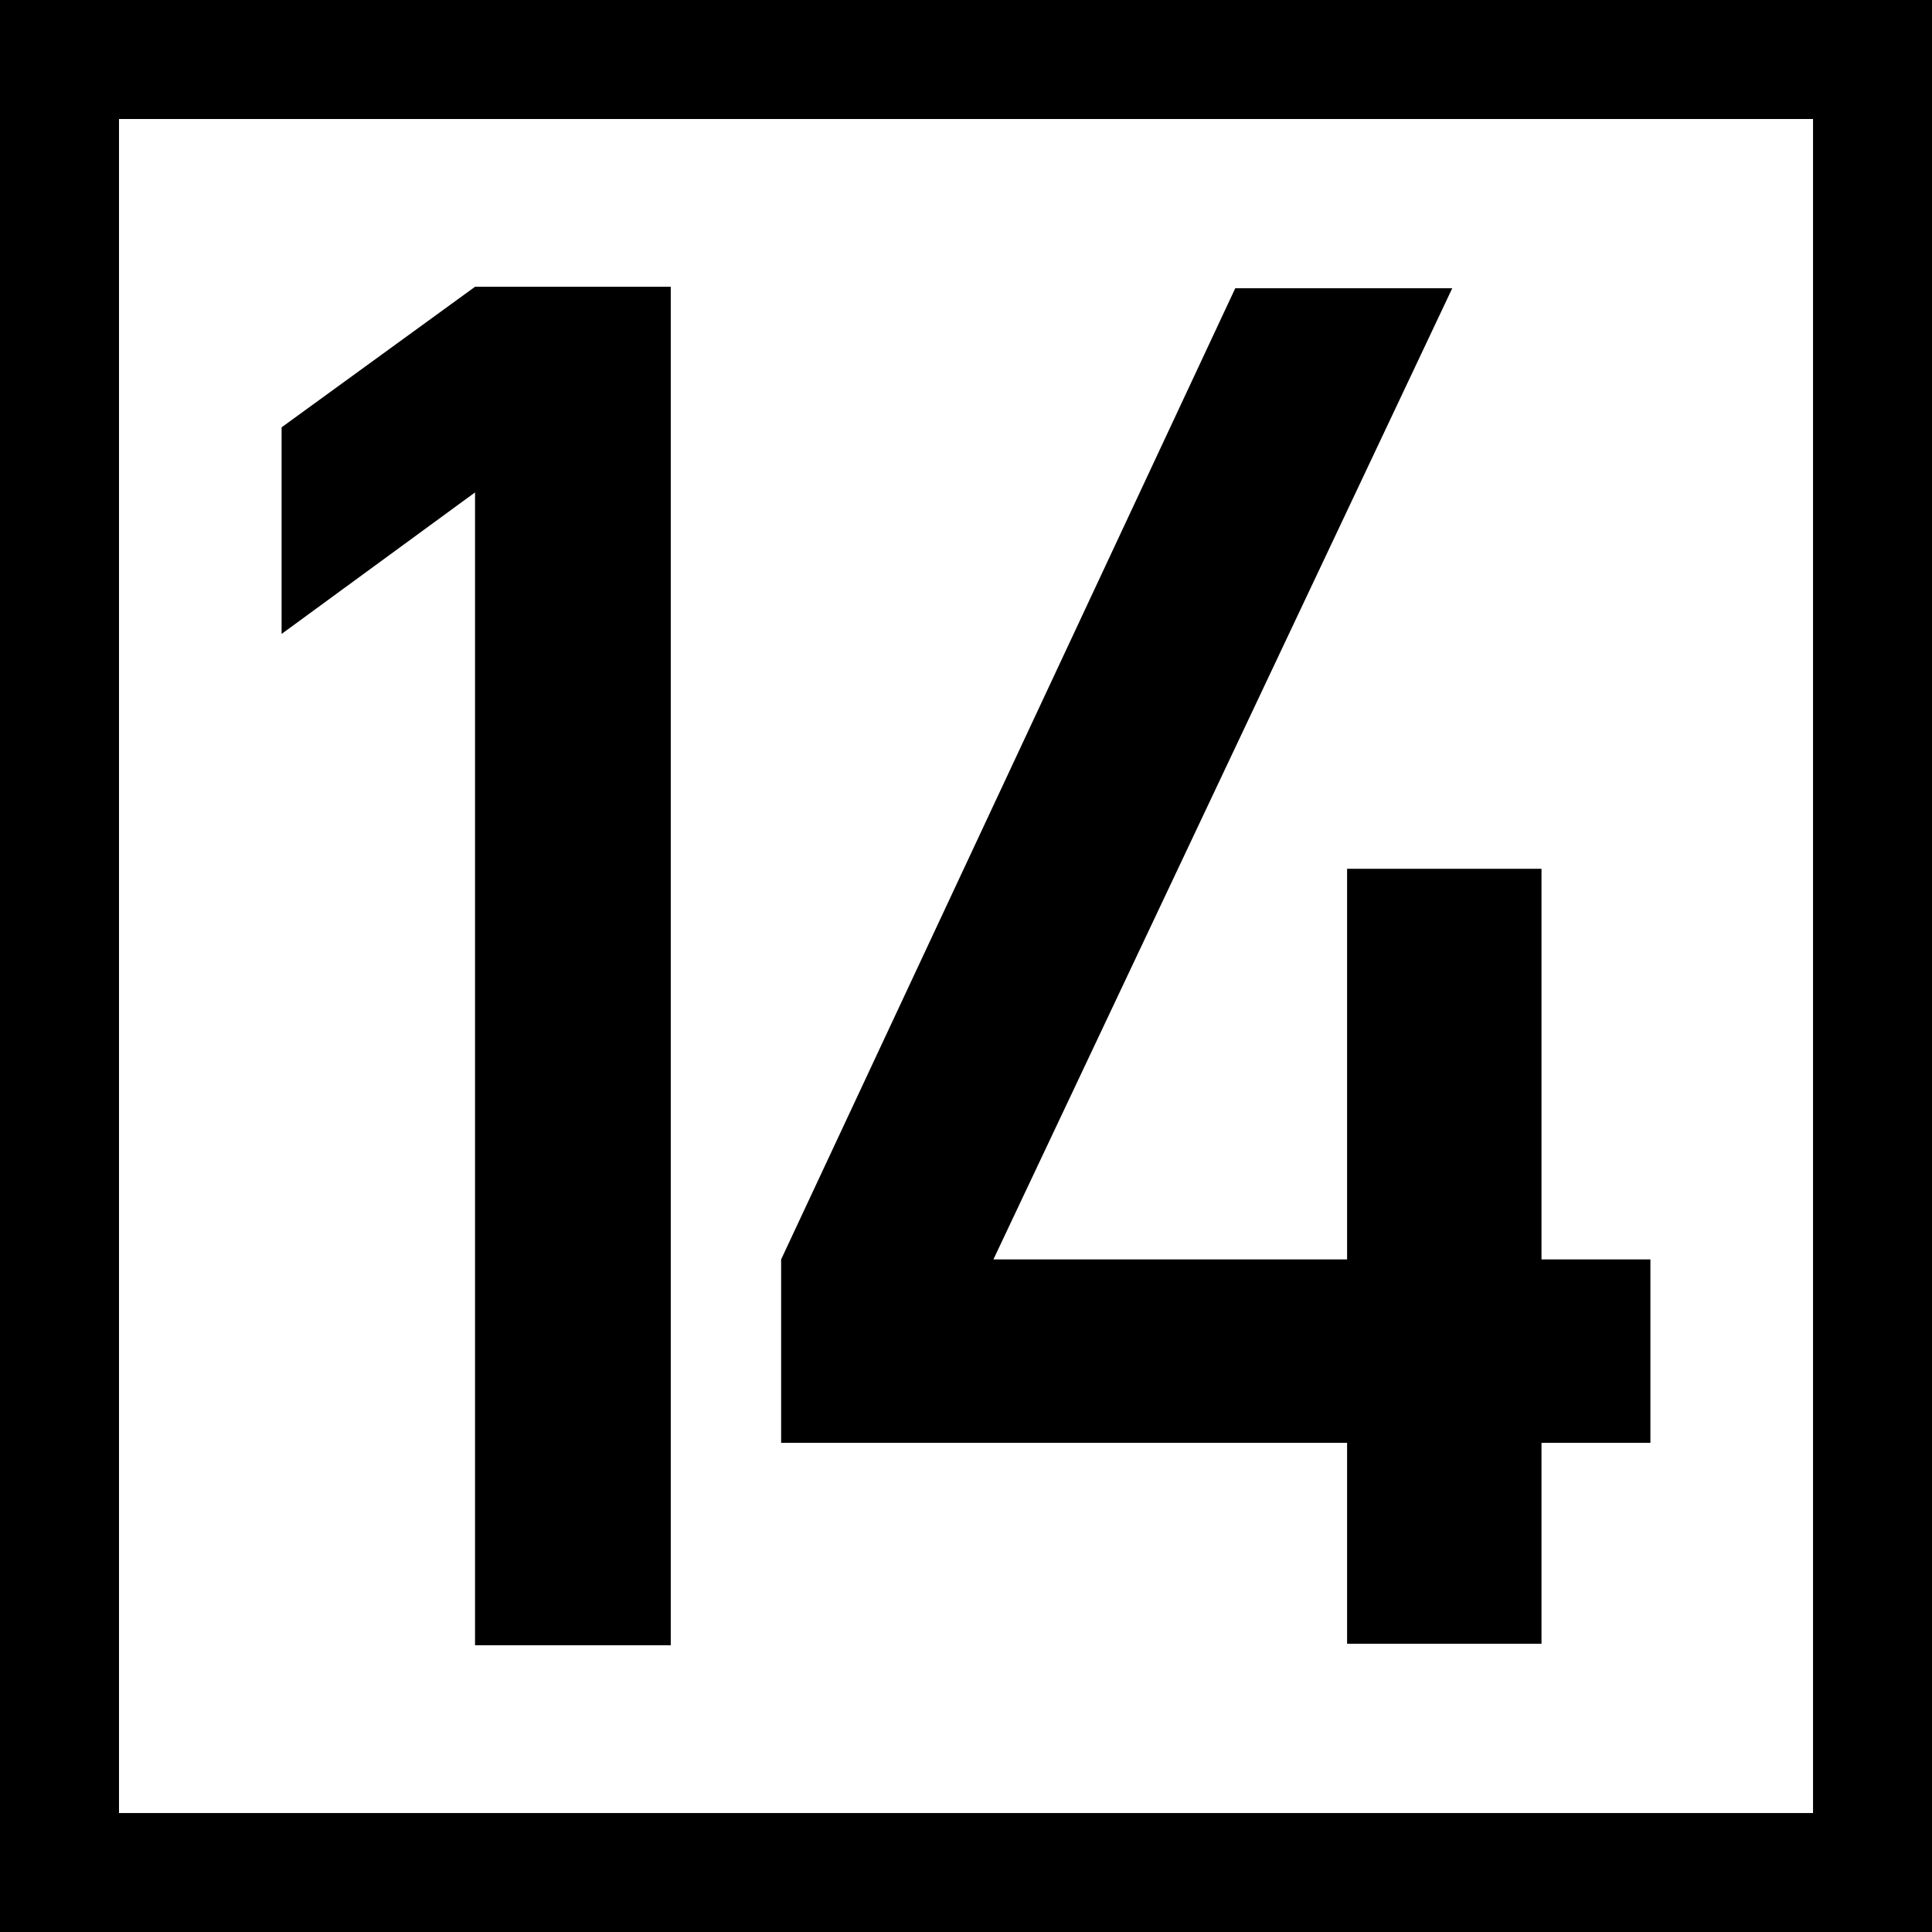
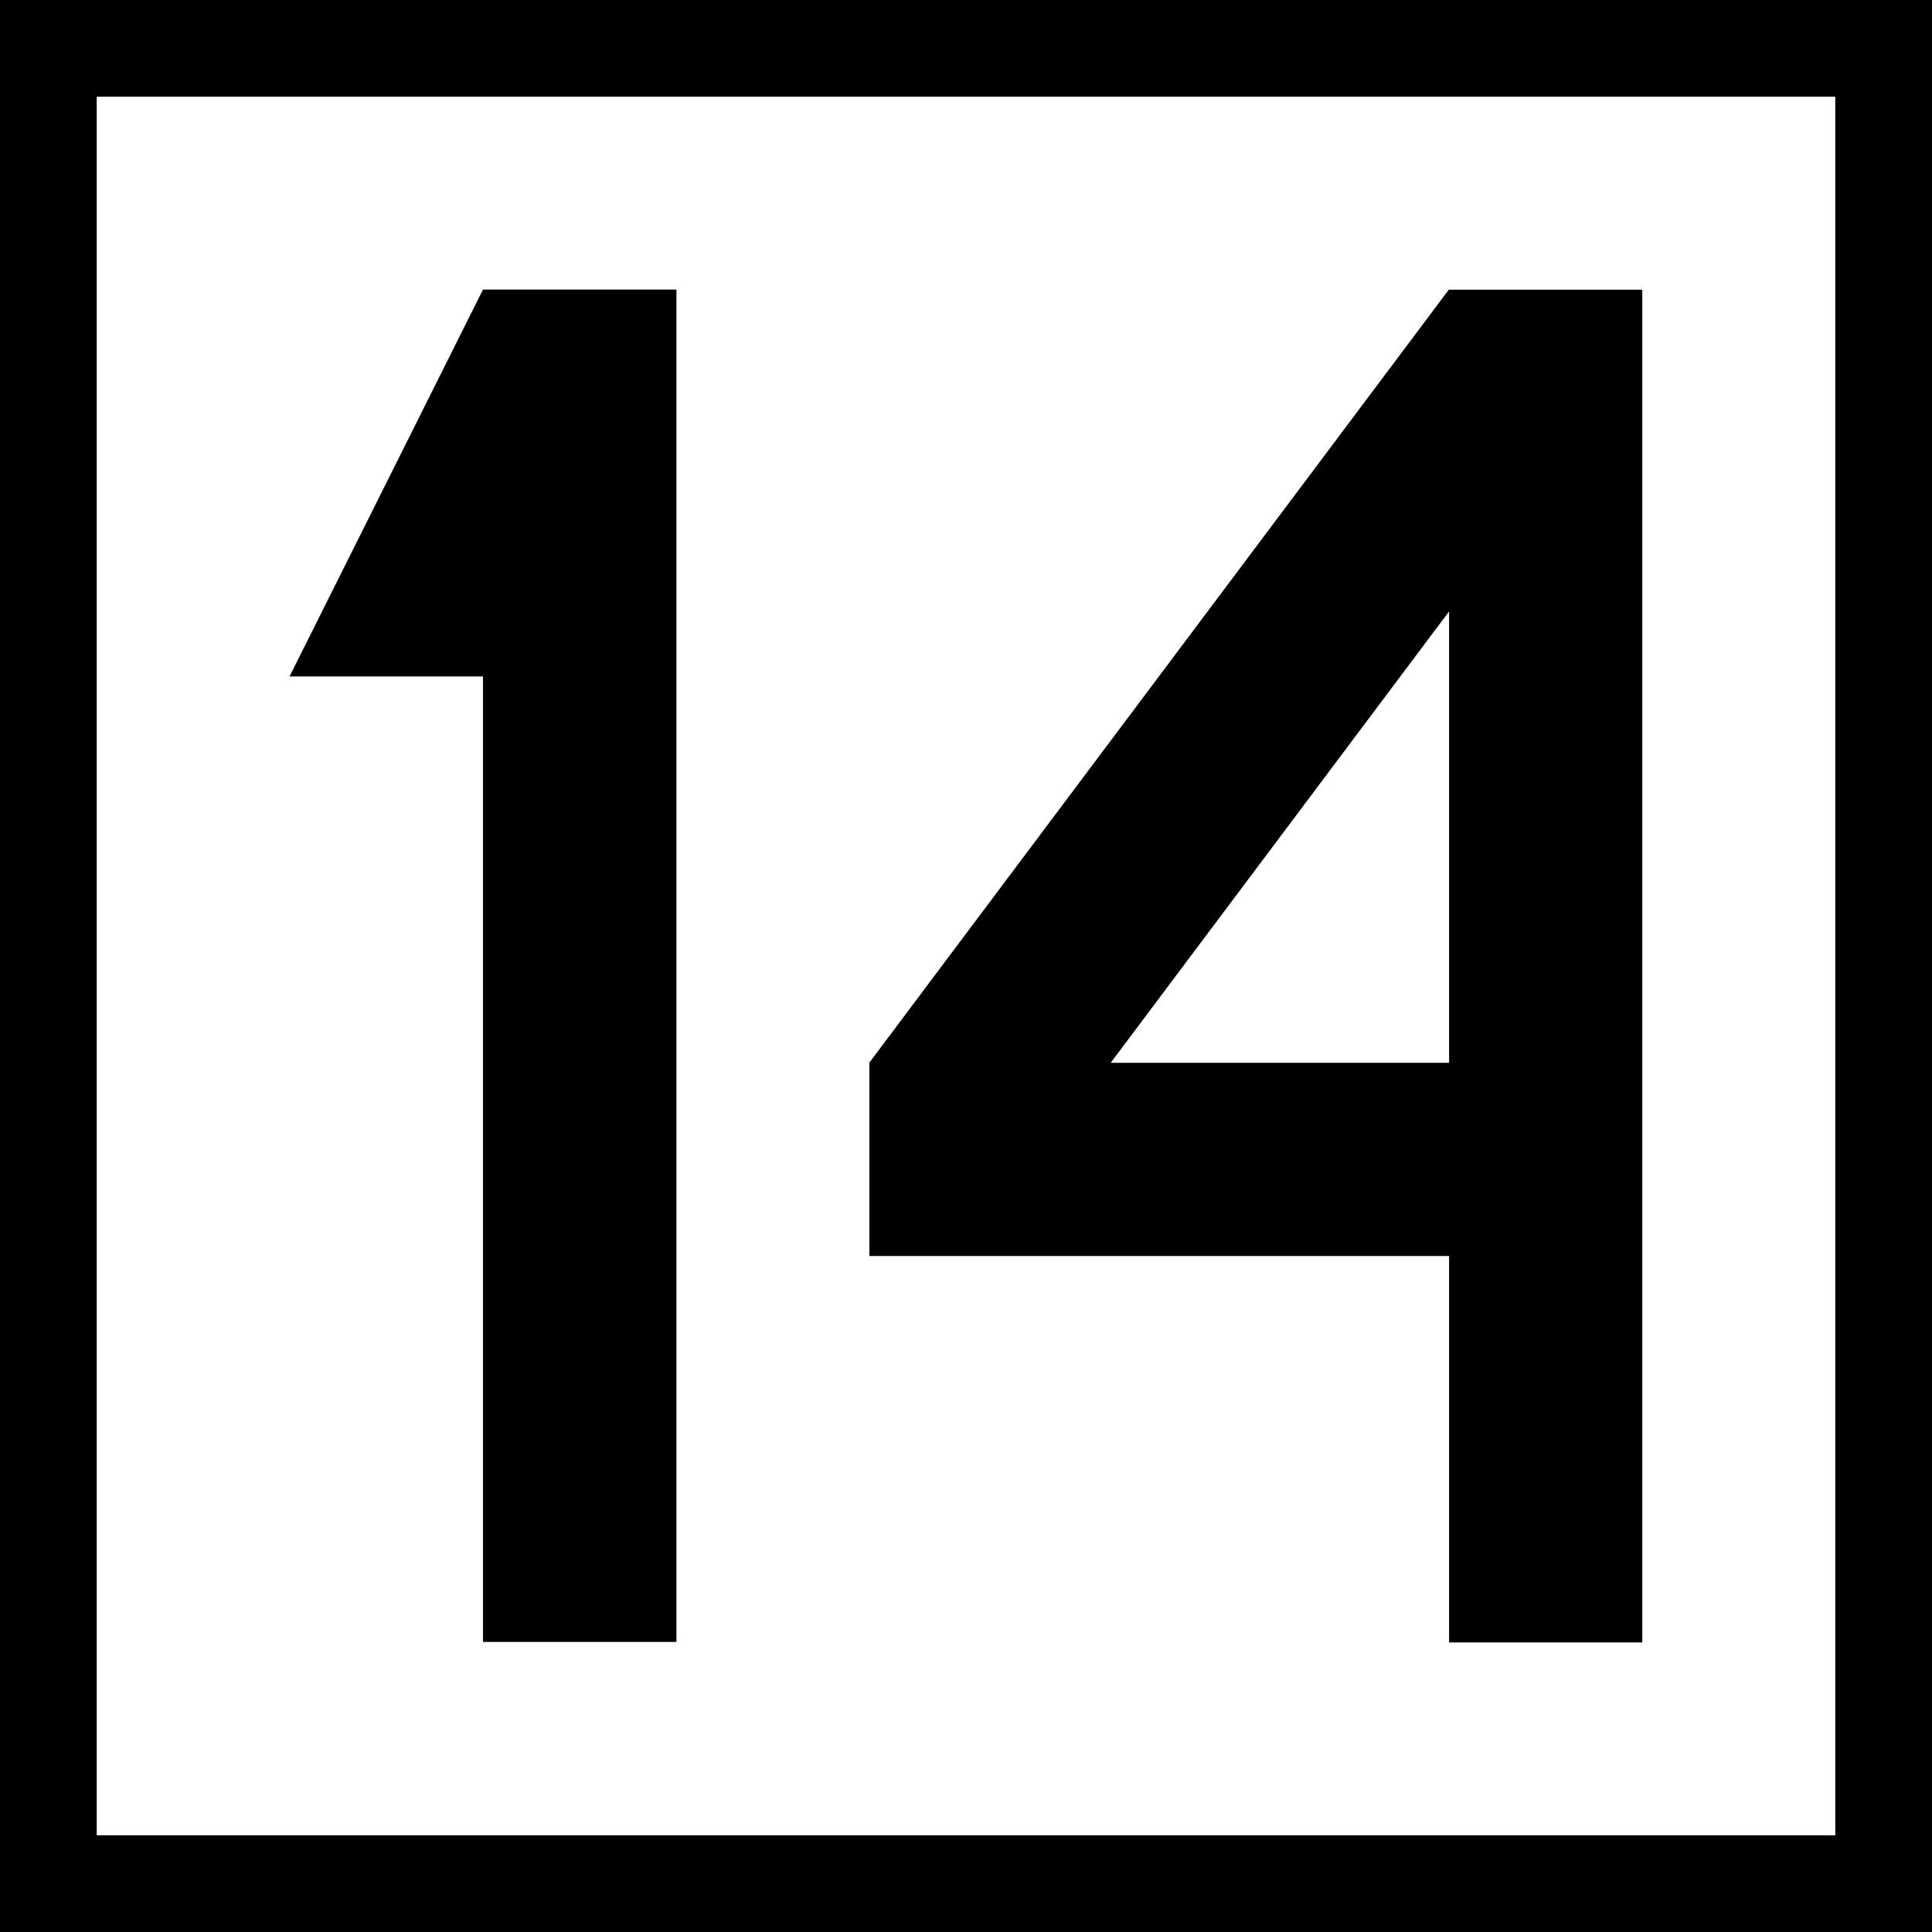
<svg xmlns="http://www.w3.org/2000/svg" width="16" height="16" viewBox="0 0 16 16">
-   <path fill-rule="nonzero" fill="rgb(100%, 100%, 100%)" fill-opacity="1" stroke-width="1" stroke-linecap="round" stroke-linejoin="miter" stroke="rgb(0%, 0%, 0%)" stroke-opacity="1" stroke-miterlimit="4" d="M 0.499 0.499 L 15.72 0.499 L 15.72 15.72 L 0.499 15.72 Z M 0.499 0.499 " transform="matrix(0.986513, 0, 0, 0.986513, 0, 0)" />
-   <path fill-rule="nonzero" fill="rgb(0%, 0%, 0%)" fill-opacity="1" d="M 3.934 13.625 L 3.934 4.078 L 2.332 5.25 L 2.332 3.539 L 3.934 2.375 L 5.555 2.375 L 5.555 13.625 Z M 3.934 13.625 " />
-   <path fill-rule="nonzero" fill="rgb(0%, 0%, 0%)" fill-opacity="1" d="M 6.469 11.949 L 6.469 10.43 L 10.23 2.387 L 12.027 2.387 L 8.227 10.43 L 11.156 10.43 L 11.156 7.195 L 12.766 7.195 L 12.766 10.43 L 13.668 10.43 L 13.668 11.949 L 12.766 11.949 L 12.766 13.613 L 11.156 13.613 L 11.156 11.949 Z M 6.469 11.949 " />
+   <rect x="-1.6" y="-1.6" width="19.2" height="19.2" fill="rgb(0%, 0%, 0%)" fill-opacity="1" />
+   <path fill-rule="nonzero" fill="rgb(100%, 100%, 100%)" fill-opacity="1" d="M 0.801 0.801 L 15.199 0.801 L 15.199 15.199 L 0.801 15.199 Z M 0.801 0.801 " />
+   <path fill-rule="nonzero" fill="rgb(0%, 0%, 0%)" fill-opacity="1" d="M 4 2.398 L 2.398 5.602 L 4 5.602 L 4 13.598 L 5.602 13.598 L 5.602 2.398 Z M 4 2.398 " />
+   <path fill="none" stroke-width="50.004" stroke-linecap="butt" stroke-linejoin="miter" stroke="rgb(0%, 0%, 0%)" stroke-opacity="1" stroke-miterlimit="4" d="M 600.047 410.075 L 600.047 84.977 L 587.472 84.977 L 450.011 268.341 L 450.011 285.065 L 600.047 285.065 " transform="matrix(0.0319976, 0, 0, 0.0319976, -6.39929, 0.480143)" />
</svg>
